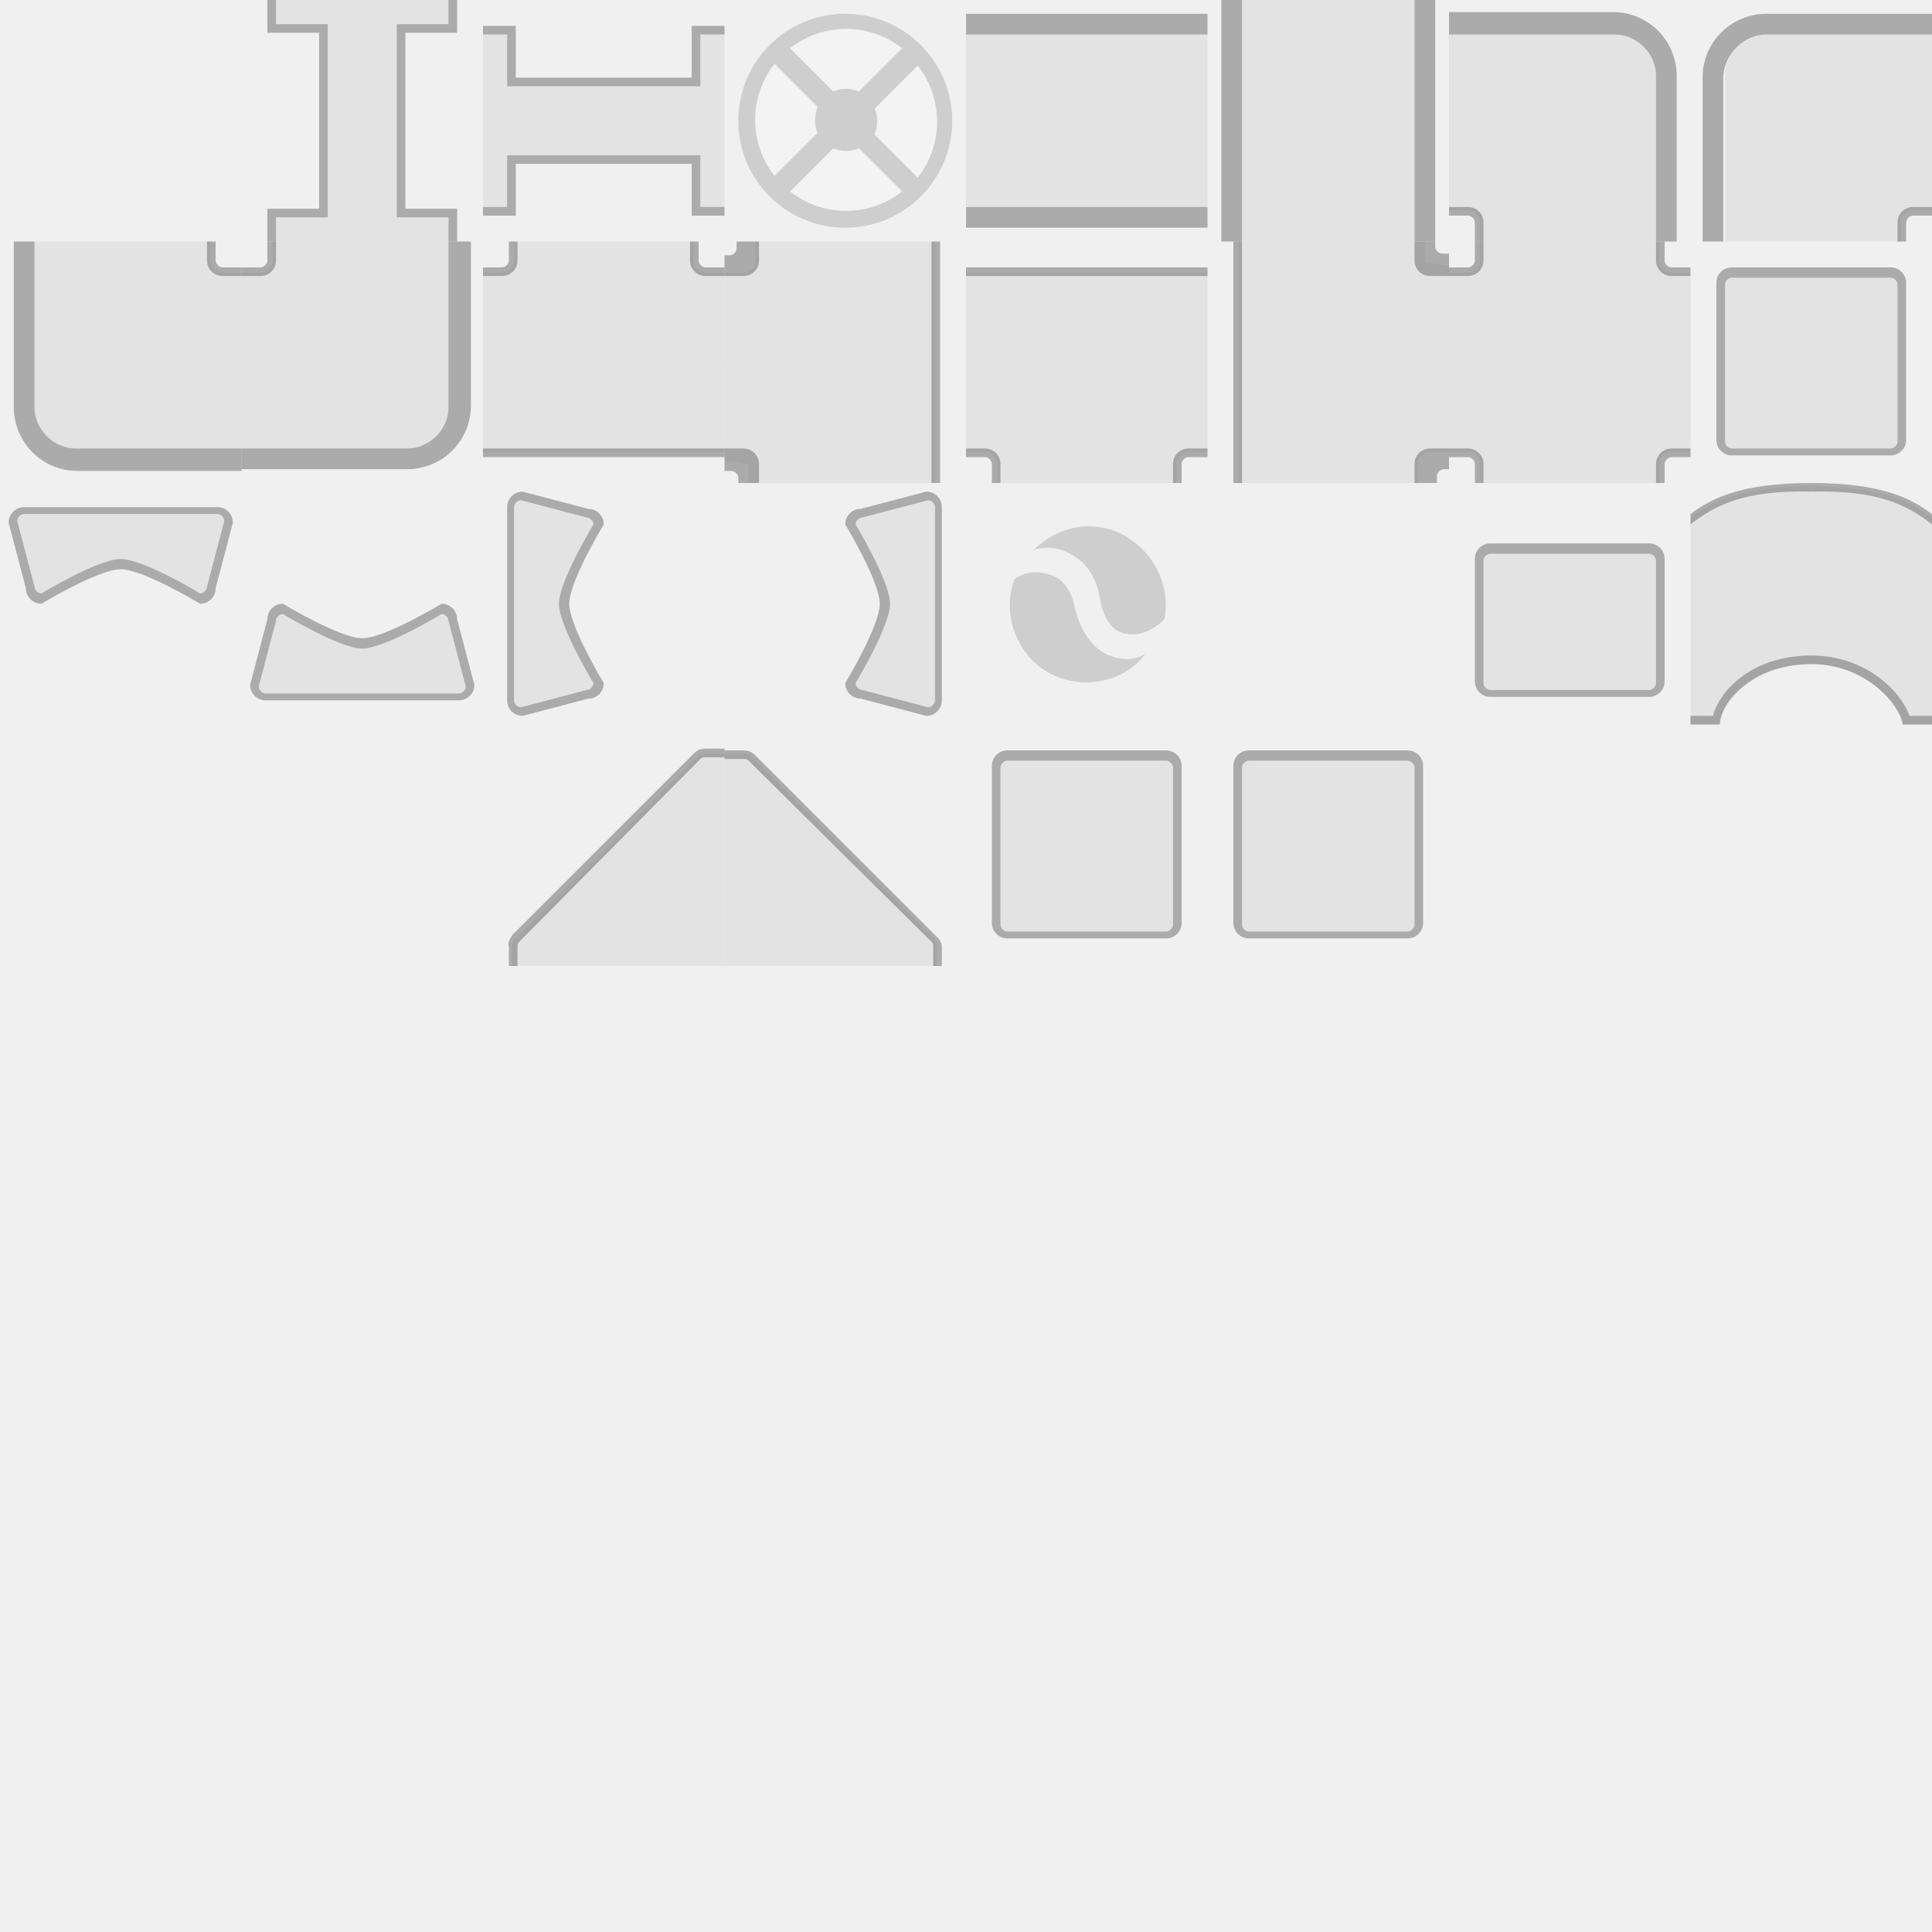
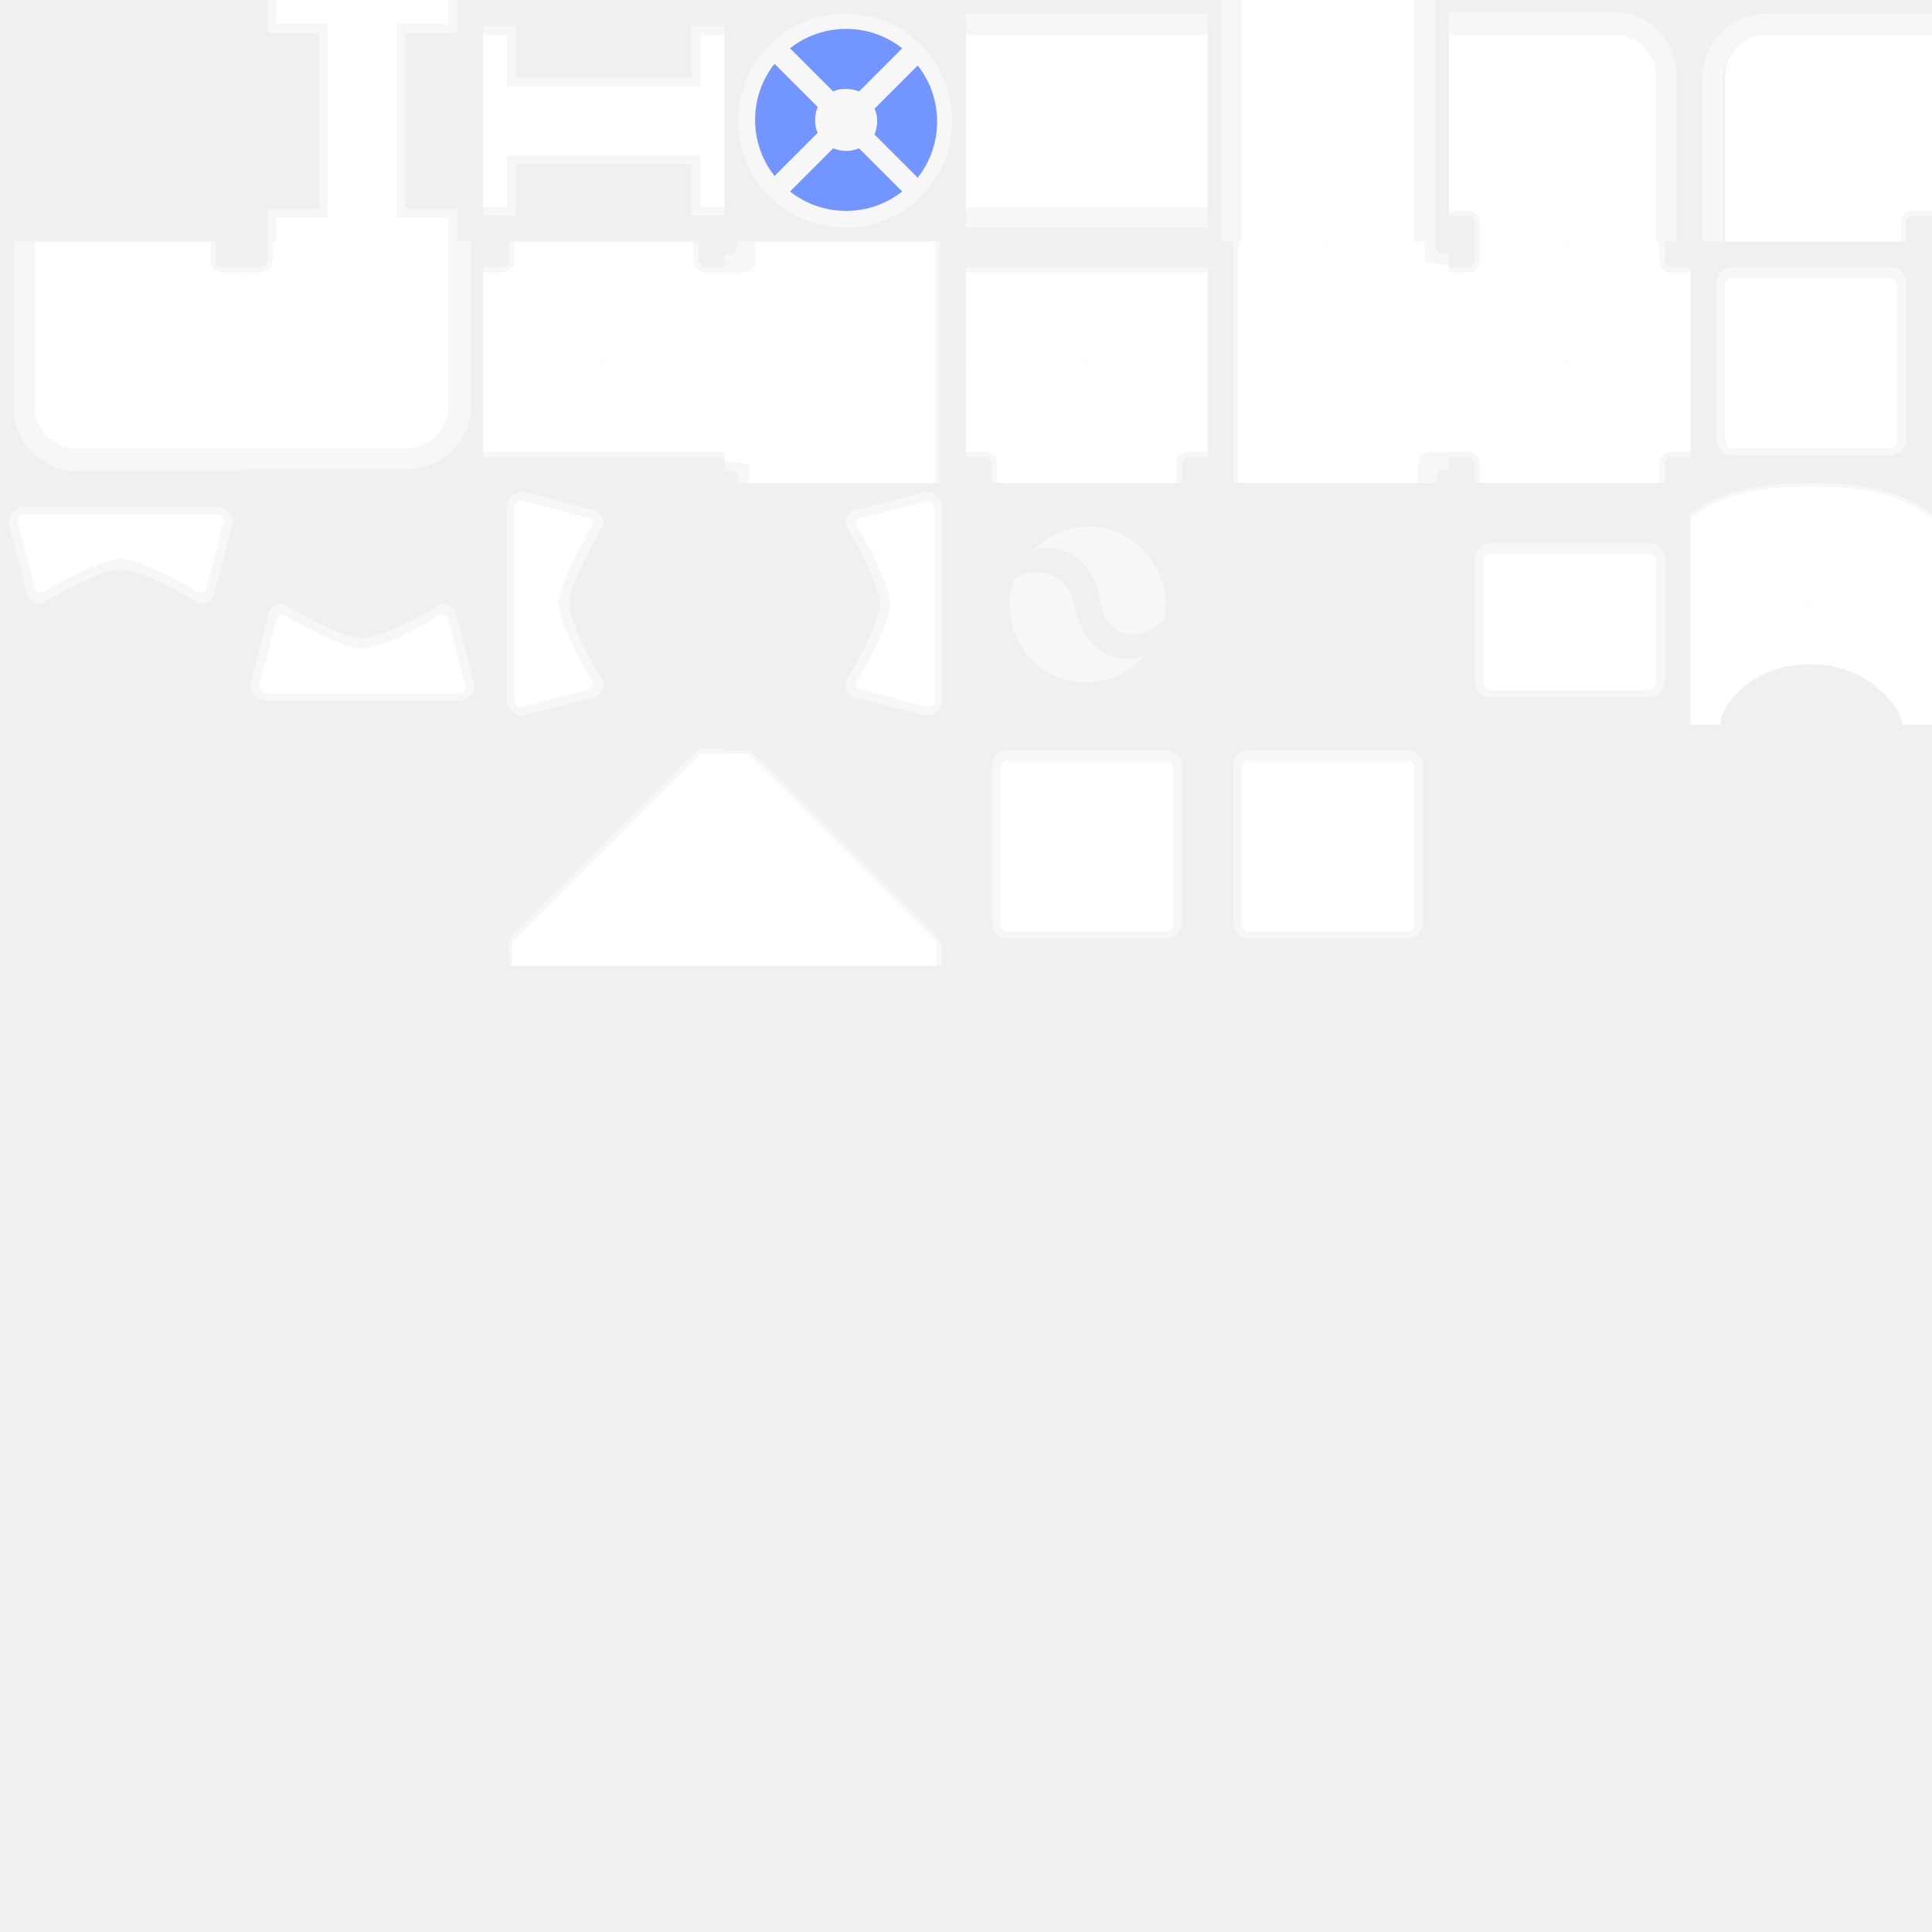
<svg id="tiles-7" viewBox="0 0 112 112" size="keep">
  <style type="text/css">
- 	.st0{fill:#bbbbbb;opacity:.25;}
- 	.st1{fill:#666666;opacity:.5;}
- 	.st2{fill:#666666;opacity:.25;}
- 	.st3{fill:#ffffff;opacity:.75;}
+ 	.st0{fill:#fff;}
+ 	.st1{fill:#fff7;}
+ 	.st2{fill:#fff7;}
+ 	.st3{fill:#7295ff;}
</style>
  <g>
    <path class="st0" d="M96,14V4.4C96,3.1,94.9,2,93.6,2H84v10.2h1.1c0.4,0,0.7,0.3,0.7,0.7V14H96z" />
    <path class="st1" d="M93.6,2C94.9,2,96,3.1,96,4.4V14h1.2V4.4c0-2-1.6-3.7-3.7-3.7l0,0H84V2H93.6" />
    <path class="st1" d="M84,12h1.1c0.5,0,0.9,0.4,0.9,0.9V14h-0.5v-1.1c0-0.2-0.2-0.4-0.4-0.4H84V12z" />
  </g>
  <g>
    <path class="st0" d="M110.2,14v-1.1c0-0.4,0.3-0.7,0.7-0.7h1.1V2h-9.6c-1.3,0-2.4,1.1-2.4,2.4V14H110.2z" />
    <path class="st1" d="M102.4,2h9.6V0.8h-9.6l0,0c-2,0-3.7,1.6-3.7,3.7V14h1.2V4.4C100,3.1,101.1,2,102.4,2" />
    <path class="st1" d="M112,12.5h-1.1c-0.2,0-0.4,0.2-0.4,0.4V14H110v-1.1c0-0.5,0.4-0.9,0.9-0.9h1.1V12.5z" />
  </g>
  <g>
    <path class="st0" d="M15.8,14v1.1c0,0.4-0.3,0.7-0.7,0.7H14V26h9.6c1.3,0,2.4-1.1,2.4-2.4V14H15.8z" />
    <path class="st1" d="M23.6,26H14v1.2h9.6l0,0c2,0,3.7-1.6,3.7-3.7V14H26v9.6C26,24.9,24.9,26,23.6,26" />
    <path class="st1" d="M14,15.5h1.1c0.2,0,0.4-0.2,0.4-0.4V14H16v1.1c0,0.5-0.4,0.9-0.9,0.9H14V15.5z" />
  </g>
  <g>
    <path class="st0" d="M2,14v9.6C2,24.9,3.1,26,4.4,26H14V15.8h-1.1c-0.4,0-0.7-0.3-0.7-0.7V14H2z" />
    <path class="st1" d="M4.4,26C3.1,26,2,24.9,2,23.6V14H0.8v9.6c0,2,1.6,3.7,3.7,3.7l0,0H14V26H4.4" />
    <path class="st1" d="M14,16h-1.1c-0.5,0-0.9-0.4-0.9-0.9V14h0.5v1.1c0,0.2,0.2,0.4,0.4,0.4H14V16z" />
  </g>
  <g>
    <rect x="56" y="2" class="st0" width="14" height="5" />
    <rect x="56" y="0.8" class="st1" width="14" height="1.2" />
  </g>
  <g>
    <rect x="77" y="0" class="st0" width="5" height="14" />
    <rect x="82" y="0" class="st1" width="1.2" height="14" />
  </g>
  <g>
    <rect x="56" y="7" class="st0" width="14" height="5" />
    <rect x="56" y="12" class="st1" width="14" height="1.2" />
  </g>
  <g>
    <rect x="72" class="st0" width="5" height="14" />
    <rect x="70.8" class="st1" width="1.2" height="14" />
  </g>
  <g>
    <rect x="56" y="15.8" class="st0" width="14" height="5.2" />
    <rect x="56" y="15.5" class="st1" width="14" height="0.5" />
  </g>
  <g>
    <rect x="71.8" y="14" class="st0" width="5.2" height="14" />
    <rect x="71.5" y="14" class="st1" width="0.5" height="14" />
  </g>
  <g>
    <rect x="49" y="14" class="st0" width="5.2" height="14" />
    <rect x="54" y="14" class="st1" width="0.5" height="14" />
  </g>
  <g>
    <rect x="28" y="21" class="st0" width="14" height="5.2" />
    <rect x="28" y="26" class="st1" width="14" height="0.5" />
  </g>
  <g>
    <path class="st0" d="M82.2,28v-1.1c0-0.4,0.3-0.7,0.7-0.7H84V15.4l-1.4-0.2V14H77v14H82.2z" />
    <path class="st1" d="M83.2,14v0.3c0,0.2,0.2,0.4,0.4,0.4H84V16l-1.1,0c-0.5,0-0.9-0.4-0.9-0.9V14H83.2z" />
    <path class="st1" d="M84,27.2h-0.3c-0.2,0-0.4,0.2-0.4,0.4V28H82l0-1.1c0-0.5,0.4-0.9,0.9-0.9H84V27.2z" />
  </g>
  <g>
    <path class="st0" d="M43.8,14v1.1c0,0.4-0.3,0.7-0.7,0.7H42v10.9l1.4,0.2V28H49V14H43.8z" />
    <path class="st1" d="M42.8,28v-0.3c0-0.2-0.2-0.4-0.4-0.4H42V26l1.1,0c0.5,0,0.9,0.4,0.9,0.9V28H42.8z" />
    <path class="st1" d="M42,14.8h0.3c0.2,0,0.4-0.2,0.4-0.4V14H44l0,1.1c0,0.5-0.4,0.9-0.9,0.9H42V14.8z" />
  </g>
  <g>
    <path class="st0" d="M68.2,28v-1.1c0-0.4,0.3-0.7,0.7-0.7H70V21h-7v7H68.2z" />
    <path class="st1" d="M70,26.5h-1.1c-0.2,0-0.4,0.2-0.4,0.4V28H68v-1.1c0-0.5,0.4-0.9,0.9-0.9H70V26.5z" />
  </g>
  <g>
    <path class="st0" d="M56,26.2h1.1c0.4,0,0.7,0.3,0.7,0.7V28H63v-7h-7V26.2z" />
    <path class="st1" d="M57.5,28v-1.1c0-0.2-0.2-0.4-0.4-0.4H56V26h1.1c0.5,0,0.9,0.4,0.9,0.9V28H57.5z" />
  </g>
  <g>
    <path class="st0" d="M29.8,14v1.1c0,0.4-0.3,0.7-0.7,0.7H28V21h7v-7H29.8z" />
    <path class="st1" d="M28,15.5h1.1c0.2,0,0.4-0.2,0.4-0.4V14H30v1.1c0,0.5-0.4,0.9-0.9,0.9H28V15.5z" />
  </g>
  <g>
    <path class="st0" d="M42,15.8h-1.1c-0.4,0-0.7-0.3-0.7-0.7V14H35v7h7V15.8z" />
    <path class="st1" d="M40.5,14v1.1c0,0.2,0.2,0.4,0.4,0.4H42V16h-1.1c-0.5,0-0.9-0.4-0.9-0.9V14H40.5z" />
  </g>
  <g>
    <path class="st0" d="M85.8,14v1.1c0,0.4-0.3,0.7-0.7,0.7H84V21h7v-7H85.8z" />
    <path class="st1" d="M84,15.5h1.1c0.2,0,0.4-0.2,0.4-0.4V14H86v1.1c0,0.5-0.4,0.9-0.9,0.9H84V15.5z" />
  </g>
  <g>
    <path class="st0" d="M98,15.8h-1.1c-0.4,0-0.7-0.3-0.7-0.7V14H91v7h7V15.8z" />
    <path class="st1" d="M96.5,14v1.1c0,0.2,0.2,0.4,0.4,0.4H98V16h-1.1c-0.5,0-0.9-0.4-0.9-0.9V14H96.5z" />
  </g>
  <g>
    <path class="st0" d="M96.2,28v-1.1c0-0.4,0.3-0.7,0.7-0.7H98V21h-7v7H96.2z" />
    <path class="st1" d="M98,26.5h-1.1c-0.2,0-0.4,0.2-0.4,0.4V28H96v-1.1c0-0.5,0.4-0.9,0.9-0.9H98V26.5z" />
  </g>
  <g>
    <path class="st0" d="M84,26.2h1.1c0.4,0,0.7,0.3,0.7,0.7V28H91v-7h-7V26.2z" />
    <path class="st1" d="M85.5,28v-1.1c0-0.2-0.2-0.4-0.4-0.4H84V26h1.1c0.5,0,0.9,0.4,0.9,0.9V28H85.5z" />
  </g>
  <g>
    <path class="st1" d="M109.6,15.5l-9.2,0c-0.5,0-0.9,0.4-0.9,0.9v9.1c0,0.5,0.4,0.9,0.9,0.9l9.2,0c0.5,0,0.9-0.4,0.9-0.9v-9.1   C110.5,15.9,110.1,15.5,109.6,15.5z M110,25.6c0,0.2-0.2,0.4-0.4,0.4l-9.2,0c-0.2,0-0.4-0.2-0.4-0.4v-9.1c0-0.2,0.2-0.4,0.4-0.4   l9.2,0c0.2,0,0.4,0.2,0.4,0.4V25.6z" />
    <path class="st0" d="M110,25.6c0,0.2-0.2,0.4-0.4,0.4l-9.2,0c-0.2,0-0.4-0.2-0.4-0.4v-9.1c0-0.2,0.2-0.4,0.4-0.4l9.2,0   c0.2,0,0.4,0.2,0.4,0.4V25.6z" />
  </g>
  <g>
    <polygon class="st0" points="26,1.4 26,0 16,0 16,1.4 19,1.4 19,12.6 16,12.6 16,14 26,14 26,12.6 23,12.6 23,1.4  " />
    <polygon class="st1" points="16,1.4 16,0 15.5,0 15.5,1.9 18.5,1.9 18.5,12.1 15.5,12.1 15.5,14 16,14 16,12.6 19,12.6 19,1.4  " />
    <polygon class="st1" points="26,0 26,1.4 23,1.4 23,12.6 26,12.6 26,14 26.5,14 26.5,12.1 23.5,12.1 23.5,1.9 26.5,1.9 26.5,0  " />
  </g>
  <g>
    <polygon class="st0" points="40.6,12 42,12 42,2 40.6,2 40.6,5 29.4,5 29.4,2 28,2 28,12 29.4,12 29.4,9 40.6,9  " />
    <polygon class="st1" points="40.6,2 42,2 42,1.5 40.1,1.5 40.1,4.5 29.9,4.5 29.9,1.5 28,1.5 28,2 29.4,2 29.4,5 40.6,5  " />
    <polygon class="st1" points="42,12 40.6,12 40.6,9 29.4,9 29.4,12 28,12 28,12.5 29.9,12.5 29.9,9.5 40.1,9.5 40.1,12.5 42,12.5     " />
  </g>
  <g>
    <path class="st1" d="M67.6,43.5l-9.2,0c-0.5,0-0.9,0.4-0.9,0.9v9.1c0,0.5,0.4,0.9,0.9,0.9l9.2,0c0.5,0,0.9-0.4,0.9-0.9v-9.1   C68.5,43.9,68.1,43.5,67.6,43.5z M68,53.6c0,0.2-0.2,0.4-0.4,0.4l-9.2,0c-0.2,0-0.4-0.2-0.4-0.4v-9.1c0-0.2,0.2-0.4,0.4-0.4l9.2,0   c0.2,0,0.4,0.2,0.4,0.4V53.6z" />
    <path class="st0" d="M68,53.6c0,0.2-0.2,0.4-0.4,0.4l-9.2,0c-0.2,0-0.4-0.2-0.4-0.4v-9.1c0-0.2,0.2-0.4,0.4-0.4l9.2,0   c0.2,0,0.4,0.2,0.4,0.4V53.6z" />
  </g>
  <g>
    <path class="st1" d="M81.6,43.5l-9.2,0c-0.5,0-0.9,0.4-0.9,0.9v9.1c0,0.5,0.4,0.9,0.9,0.9l9.2,0c0.5,0,0.9-0.4,0.9-0.9v-9.1   C82.5,43.9,82.1,43.5,81.6,43.5z M82,53.6c0,0.2-0.2,0.4-0.4,0.4l-9.2,0c-0.2,0-0.4-0.2-0.4-0.4v-9.1c0-0.2,0.2-0.4,0.4-0.4l9.2,0   c0.2,0,0.4,0.2,0.4,0.4V53.6z" />
    <path class="st0" d="M82,53.6c0,0.2-0.2,0.4-0.4,0.4l-9.2,0c-0.2,0-0.4-0.2-0.4-0.4v-9.1c0-0.2,0.2-0.4,0.4-0.4l9.2,0   c0.2,0,0.4,0.2,0.4,0.4V53.6z" />
  </g>
  <g>
    <path class="st1" d="M95.6,31.5l-9.2,0c-0.5,0-0.9,0.4-0.9,0.9v7.1c0,0.5,0.4,0.9,0.9,0.9l9.2,0c0.5,0,0.9-0.4,0.9-0.9v-7.1   C96.5,31.9,96.1,31.5,95.6,31.5z M96,39.6c0,0.2-0.2,0.4-0.4,0.4l-9.2,0c-0.2,0-0.4-0.2-0.4-0.4v-7.1c0-0.2,0.2-0.4,0.4-0.4l9.2,0   c0.2,0,0.4,0.2,0.4,0.4V39.6z" />
    <path class="st0" d="M96,39.6c0,0.2-0.2,0.4-0.4,0.4l-9.2,0c-0.2,0-0.4-0.2-0.4-0.4v-7.1c0-0.2,0.2-0.4,0.4-0.4l9.2,0   c0.2,0,0.4,0.2,0.4,0.4V39.6z" />
  </g>
  <g>
    <path class="st1" d="M25.6,35c0,0-3.3,2-4.6,2c-1.3,0-4.6-2-4.6-2c-0.5,0-0.9,0.4-0.9,0.9l-1,3.8c0,0.5,0.4,0.9,0.9,0.9l11.2,0   c0.5,0,0.9-0.4,0.9-0.9l-1-3.8C26.5,35.4,26.1,35,25.6,35z M27,39.8c0,0.2-0.2,0.4-0.4,0.4l-11.2,0c-0.2,0-0.4-0.2-0.4-0.4l1-3.8   c0-0.2,0.2-0.4,0.4-0.4c0,0,3.3,2,4.6,2c1.3,0,4.6-2,4.6-2c0.2,0,0.4,0.2,0.4,0.4L27,39.8z" />
    <path class="st0" d="M27,39.8c0,0.2-0.2,0.4-0.4,0.4l-11.2,0c-0.2,0-0.4-0.2-0.4-0.4l1-3.8c0-0.2,0.2-0.4,0.4-0.4c0,0,3.3,2,4.6,2   s4.6-2,4.6-2c0.2,0,0.4,0.2,0.4,0.4L27,39.8z" />
  </g>
  <g>
    <path class="st1" d="M2.4,35c0,0,3.3-2,4.6-2s4.6,2,4.6,2c0.5,0,0.9-0.4,0.9-0.9l1-3.8c0-0.5-0.4-0.9-0.9-0.9l-11.2,0   c-0.5,0-0.9,0.4-0.9,0.9l1,3.8C1.5,34.6,1.9,35,2.4,35z M1,30.2c0-0.2,0.2-0.4,0.4-0.4l11.2,0c0.2,0,0.4,0.2,0.4,0.4l-1,3.8   c0,0.2-0.2,0.4-0.4,0.4c0,0-3.3-2-4.6-2s-4.6,2-4.6,2c-0.2,0-0.4-0.2-0.4-0.4L1,30.2z" />
    <path class="st0" d="M1,30.2c0-0.2,0.2-0.4,0.4-0.4l11.2,0c0.2,0,0.4,0.2,0.4,0.4l-1,3.8c0,0.2-0.2,0.4-0.4,0.4c0,0-3.3-2-4.6-2   s-4.6,2-4.6,2c-0.2,0-0.4-0.2-0.4-0.4L1,30.2z" />
  </g>
  <g>
    <path class="st1" d="M35,39.6c0,0-2-3.3-2-4.6c0-1.3,2-4.6,2-4.6c0-0.5-0.4-0.9-0.9-0.9l-3.8-1c-0.5,0-0.9,0.4-0.9,0.9l0,11.2   c0,0.5,0.4,0.9,0.9,0.9l3.8-1C34.6,40.5,35,40.1,35,39.6z M30.2,41c-0.2,0-0.4-0.2-0.4-0.4l0-11.2c0-0.2,0.2-0.4,0.4-0.4l3.8,1   c0.2,0,0.4,0.2,0.4,0.4c0,0-2,3.3-2,4.6s2,4.6,2,4.6c0,0.2-0.2,0.4-0.4,0.4L30.2,41z" />
    <path class="st0" d="M30.2,41c-0.2,0-0.4-0.2-0.4-0.4l0-11.2c0-0.2,0.2-0.4,0.4-0.4l3.8,1c0.2,0,0.4,0.2,0.4,0.4c0,0-2,3.3-2,4.6   s2,4.6,2,4.6c0,0.2-0.2,0.4-0.4,0.4L30.2,41z" />
  </g>
  <g>
    <path class="st1" d="M49,30.4c0,0,2,3.3,2,4.6c0,1.3-2,4.6-2,4.6c0,0.5,0.4,0.9,0.9,0.9l3.8,1c0.5,0,0.9-0.4,0.9-0.9l0-11.2   c0-0.5-0.4-0.9-0.9-0.9l-3.8,1C49.4,29.5,49,29.9,49,30.4z M53.8,29c0.2,0,0.4,0.2,0.4,0.4l0,11.2c0,0.2-0.2,0.4-0.4,0.4l-3.8-1   c-0.2,0-0.4-0.2-0.4-0.4c0,0,2-3.3,2-4.6s-2-4.6-2-4.6c0-0.2,0.2-0.4,0.4-0.4L53.8,29z" />
    <path class="st0" d="M53.8,29c0.2,0,0.4,0.2,0.4,0.4l0,11.2c0,0.2-0.2,0.4-0.4,0.4l-3.8-1c-0.2,0-0.4-0.2-0.4-0.4c0,0,2-3.3,2-4.6   s-2-4.6-2-4.6c0-0.2,0.2-0.4,0.4-0.4L53.8,29z" />
  </g>
  <g>
    <circle class="st2" cx="49" cy="7" r="6.2" />
    <path class="st3" d="M49.8,5.3l2.5-2.5c-1.9-1.5-4.6-1.5-6.5,0l2.5,2.5C48.7,5.1,49.3,5.1,49.8,5.3z" />
    <path class="st3" d="M50.7,7.8l2.5,2.5c1.5-1.9,1.5-4.6,0-6.5l-2.5,2.5C50.9,6.7,50.9,7.3,50.7,7.8z" />
    <path class="st3" d="M49.8,8.6c-0.5,0.2-1,0.2-1.5,0l-2.5,2.5c1.9,1.5,4.6,1.5,6.5,0L49.8,8.6L49.8,8.6z" />
    <path class="st3" d="M47.4,6.2l-2.5-2.5c-1.5,1.9-1.5,4.6,0,6.5l2.5-2.5C47.2,7.3,47.2,6.7,47.4,6.2z" />
  </g>
  <g>
    <path class="st2" d="M64.6,38.1c-0.1,0-0.1-0.1-0.3-0.1c-1-0.4-1.7-1.5-2-2.8c-0.2-1-0.7-1.7-1.5-1.9c-0.6-0.2-1.4-0.2-2,0.3   c-0.8,2.2,0.3,4.7,2.4,5.6c1.9,0.8,4.1,0.2,5.2-1.3C66,38.2,65.3,38.3,64.6,38.1z" />
    <path class="st2" d="M61.6,31.9c1.3,0.5,2,1.5,2.2,3c0.2,0.9,0.6,1.6,1.3,1.8c0.7,0.2,1.6,0,2.4-0.8c0.4-2-0.7-4.1-2.6-5   c-1.8-0.8-3.7-0.3-5,1C60.4,31.7,61,31.7,61.6,31.9z" />
  </g>
  <g>
    <polygon class="st0" points="42,56 42,48 42,43.7 40.6,43.7 39.9,44.4 30,54.3 29.7,54.6 29.7,56  " />
    <path class="st1" d="M29.7,54.2l10.5-10.5c0.2-0.2,0.4-0.3,0.7-0.3H42v0.5h-1.1c-0.1,0-0.2,0-0.3,0.1L30.1,54.6   c-0.1,0.1-0.1,0.2-0.1,0.3V56h-0.5v-1.1C29.4,54.6,29.6,54.4,29.7,54.2z" />
  </g>
  <g>
    <polygon class="st0" points="54.3,56 54.3,54.6 54,54.3 44.1,44.4 43.4,43.7 42,43.7 42,48 42,56  " />
    <path class="st1" d="M54.6,54.9V56h-0.5v-1.1c0-0.1,0-0.2-0.1-0.3L43.4,44.1c-0.1-0.1-0.2-0.1-0.3-0.1H42v-0.5h1.1   c0.3,0,0.5,0.1,0.7,0.3l10.5,10.5C54.4,54.4,54.6,54.6,54.6,54.9z" />
  </g>
  <g>
    <path class="st0" d="M98,42v-7l14,0v7h-1.7c-0.1-1-2-3.5-5.3-3.5c-3.4,0-5.2,2.3-5.3,3.5" />
    <path class="st1" d="M112,41.5l-1.3,0c-0.5-1.4-2.5-3.5-5.7-3.5c-3.4,0-5.3,2-5.7,3.5H98V42h1.7c0-1.2,1.8-3.5,5.3-3.5   c3.3,0,5.2,2.5,5.3,3.5h1.7V41.5z" />
  </g>
  <g>
    <path class="st0" d="M105,28.2c-4.1,0-5.7,0.9-7,1.8V35h7V28.2z" />
    <path class="st1" d="M98,30.4v-0.6c1.2-0.9,2.9-1.8,7-1.8v0.5C101.1,28.4,99.4,29.3,98,30.4z" />
  </g>
  <g>
    <path class="st0" d="M105,28.2c4.1,0,5.7,0.9,7,1.8V35h-7V28.2z" />
    <path class="st1" d="M112,30.4v-0.6c-1.2-0.9-2.9-1.8-7-1.8v0.5C108.9,28.4,110.6,29.3,112,30.4z" />
  </g>
</svg>
